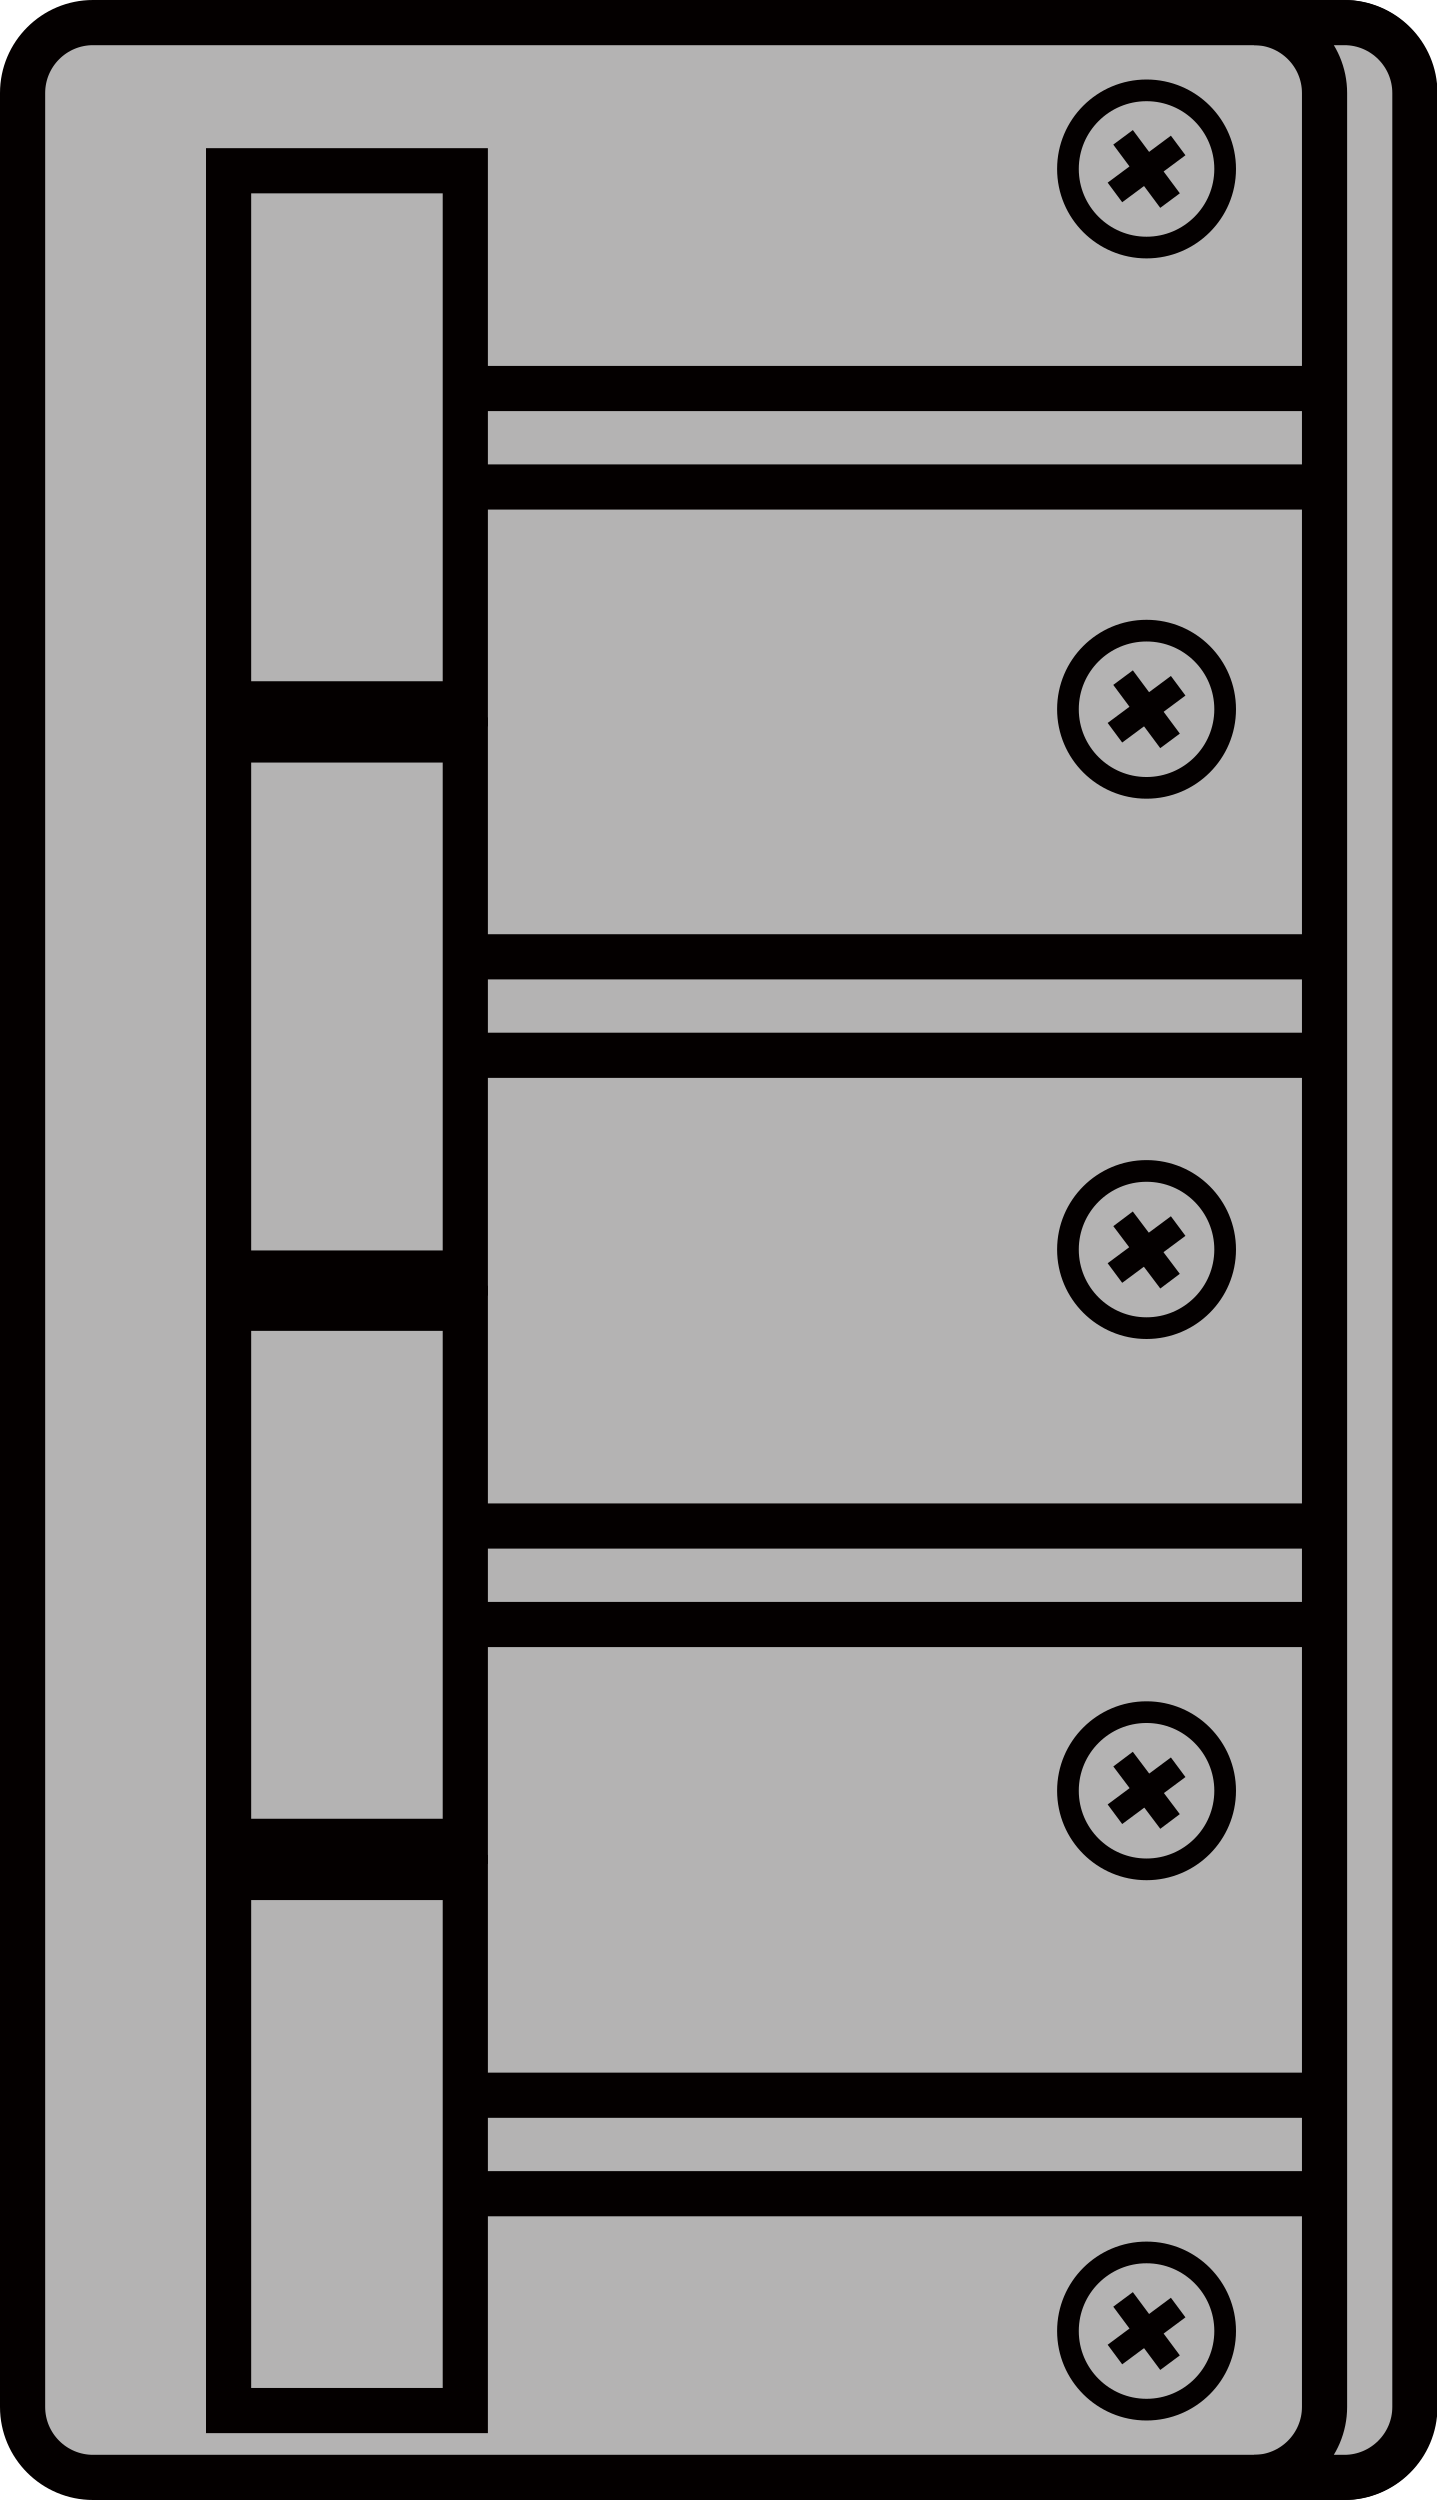
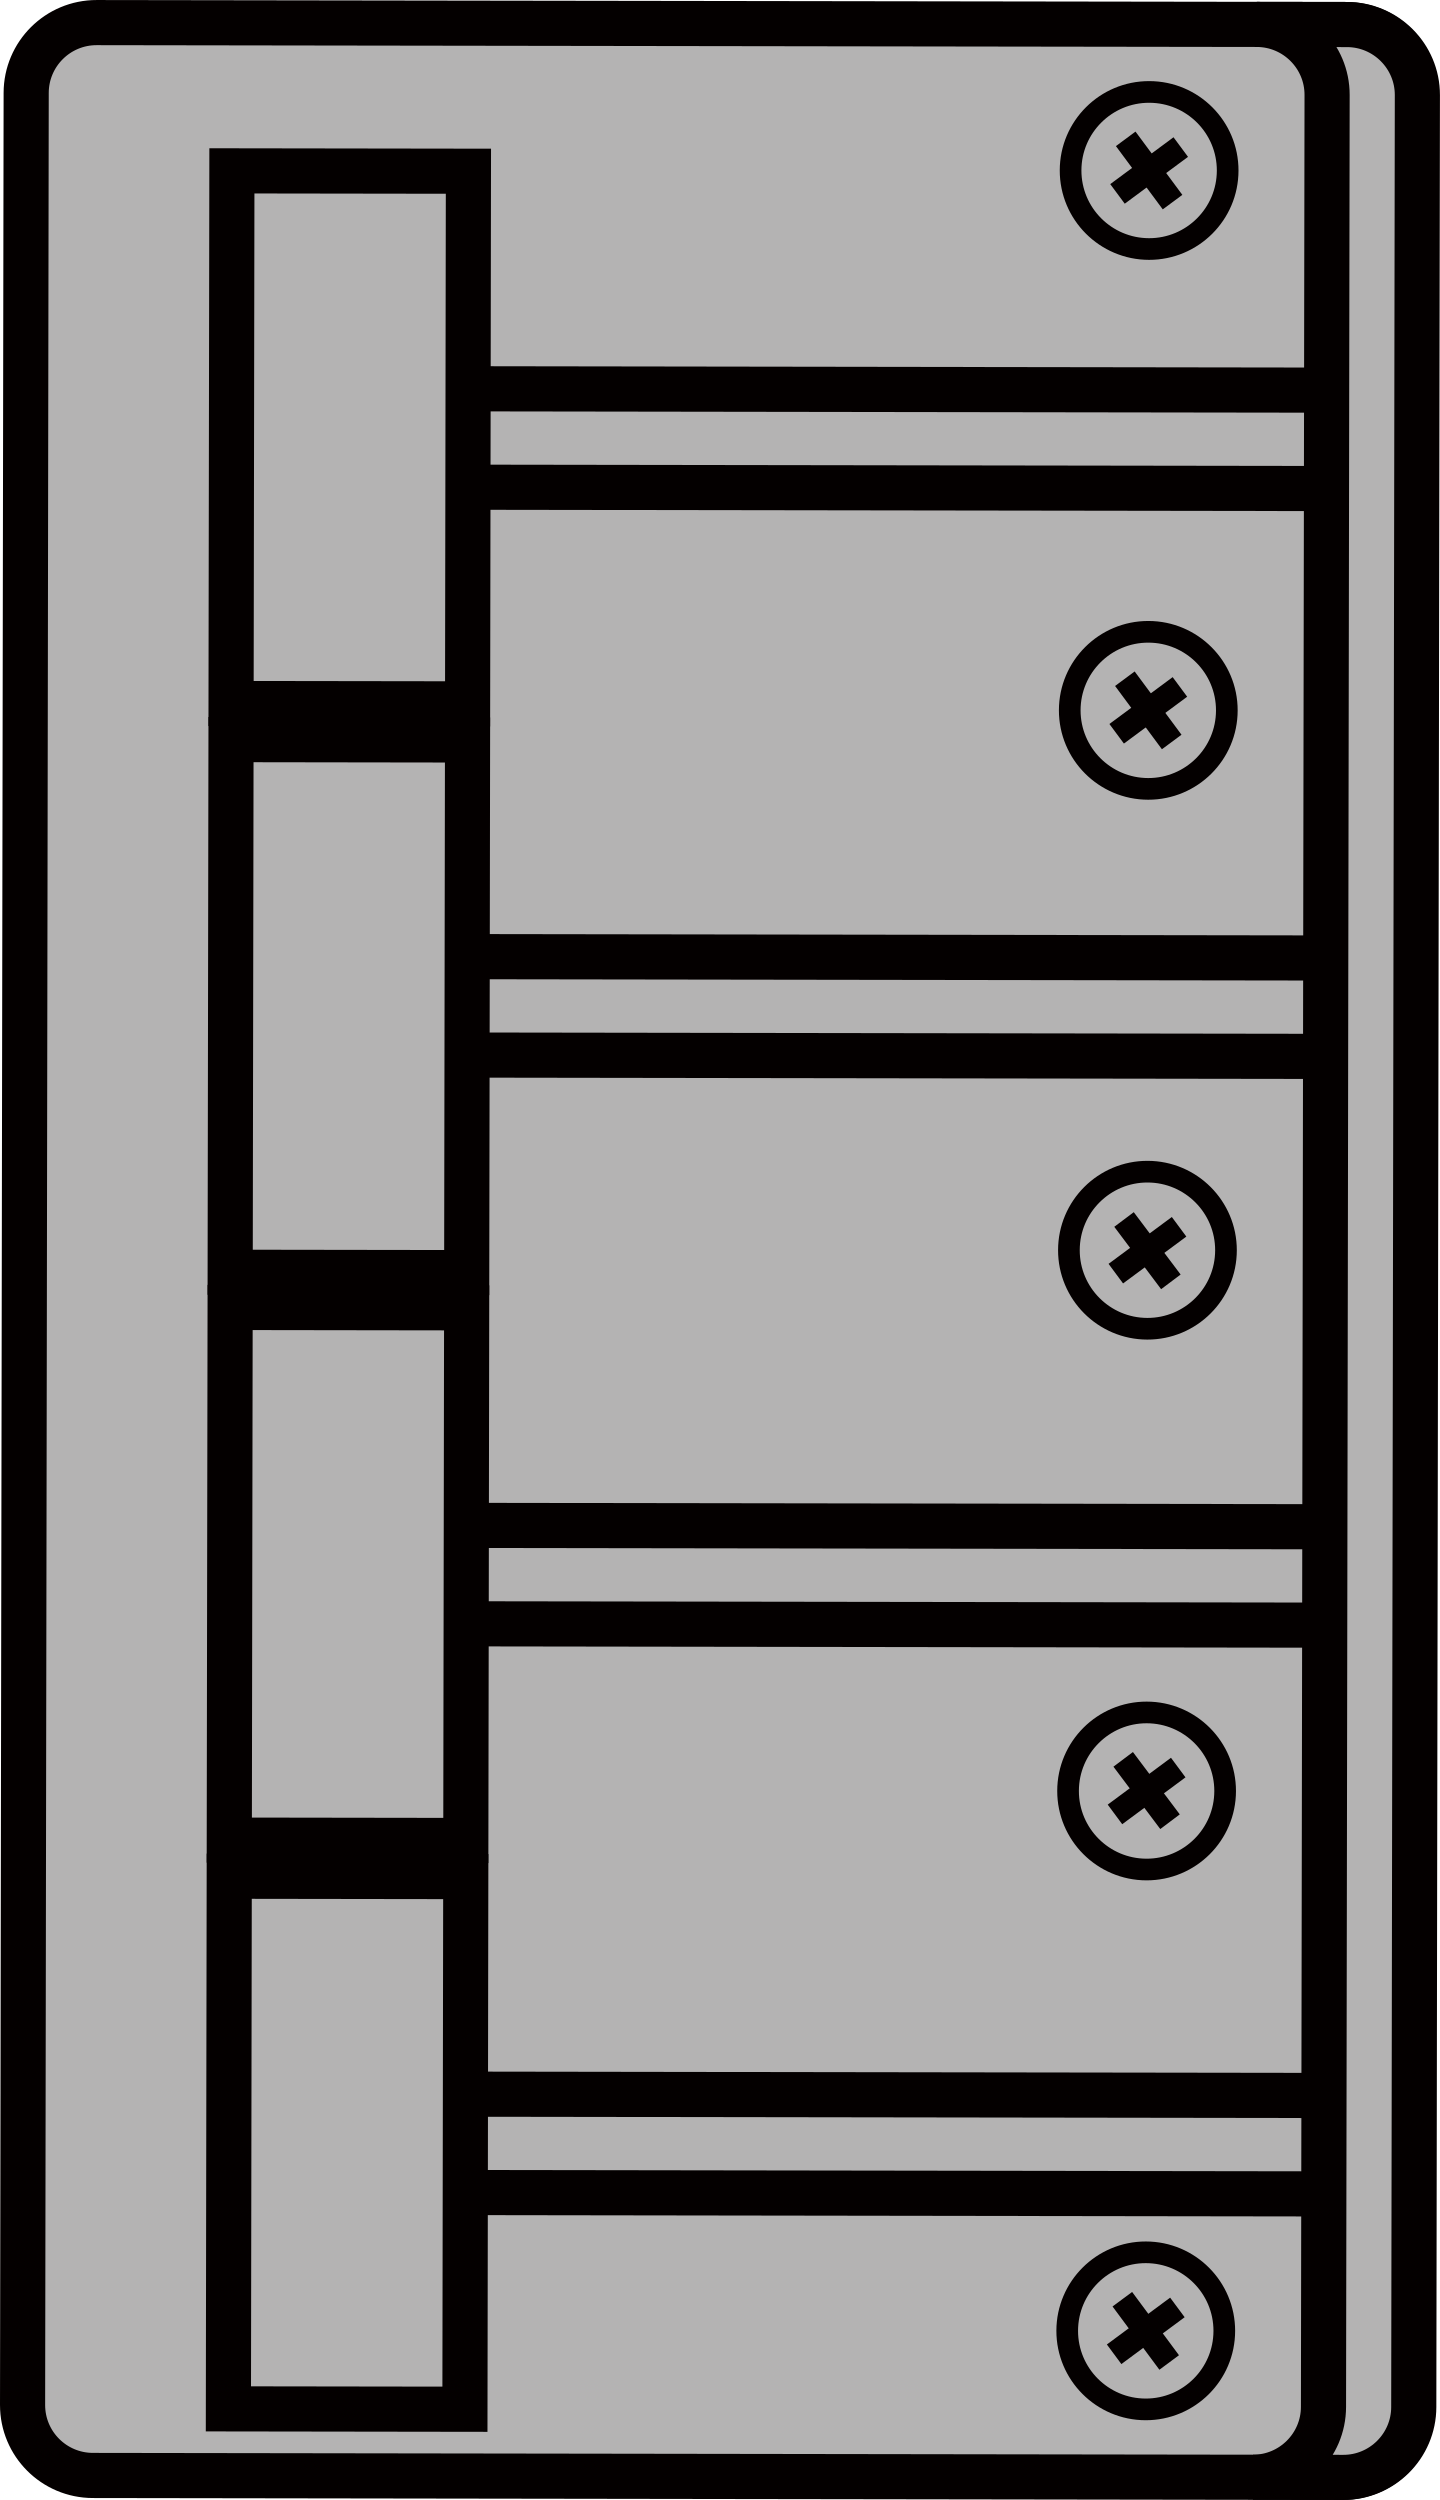
- <svg xmlns="http://www.w3.org/2000/svg" id="_레이어_2" data-name="레이어 2" viewBox="0 0 15.9 27.67">
-   <defs>
-     <style>
+ <svg xmlns="http://www.w3.org/2000/svg" id="_레이어_2" data-name="레이어 2" viewBox="-0.02 -0.011 15.94 27.692">
+   <g data-levelled="0.08936" transform="rotate(0.08936 7.95 13.835)">
+     <defs>
+       <style>
      .cls-1 {
        stroke-width: .5px;
      }

      .cls-1, .cls-2, .cls-3 {
        stroke: #040000;
      }

      .cls-1, .cls-3 {
        fill: #b4b3b3;
        stroke-miterlimit: 10;
      }

      .cls-2 {
        fill: none;
        stroke-width: .27px;
      }

      .cls-3 {
        stroke-width: .24px;
      }
    </style>
-   </defs>
-   <g id="_레이어_1-2" data-name="레이어 1">
-     <g>
+     </defs>
+     <g id="_레이어_1-2" data-name="레이어 1">
      <g>
-         <rect class="cls-1" x=".25" y=".25" width="15.4" height="27.17" rx=".78" ry=".78" />
        <g>
-           <rect class="cls-1" x="3.84" y="4.3" width="10.9" height="1.09" />
-           <rect class="cls-1" x="2.53" y="1.89" width="2.62" height="5.9" />
+           <rect class="cls-1" x=".25" y=".25" width="15.4" height="27.17" rx=".78" ry=".78" />
+           <g>
+             <rect class="cls-1" x="3.84" y="4.3" width="10.9" height="1.09" />
+             <rect class="cls-1" x="2.53" y="1.89" width="2.62" height="5.9" />
+           </g>
+           <g>
+             <rect class="cls-1" x="3.84" y="23.19" width="10.9" height="1.09" />
+             <rect class="cls-1" x="2.53" y="20.78" width="2.62" height="5.9" />
+           </g>
+           <g>
+             <rect class="cls-1" x="3.84" y="16.89" width="10.9" height="1.09" />
+             <rect class="cls-1" x="2.53" y="14.48" width="2.62" height="5.9" />
+           </g>
+           <g>
+             <rect class="cls-1" x="3.84" y="10.59" width="10.9" height="1.09" />
+             <rect class="cls-1" x="2.53" y="8.19" width="2.62" height="5.9" />
+           </g>
+           <path class="cls-1" d="M14.88.25h-1c.43,0,.78.35.78.78v25.61c0,.43-.35.78-.78.78h1c.43,0,.78-.35.78-.78V1.03c0-.43-.35-.78-.78-.78Z" />
        </g>
        <g>
-           <rect class="cls-1" x="3.84" y="23.19" width="10.9" height="1.09" />
-           <rect class="cls-1" x="2.53" y="20.78" width="2.62" height="5.9" />
-         </g>
-         <g>
-           <rect class="cls-1" x="3.84" y="16.89" width="10.9" height="1.09" />
-           <rect class="cls-1" x="2.53" y="14.48" width="2.62" height="5.9" />
-         </g>
-         <g>
-           <rect class="cls-1" x="3.84" y="10.59" width="10.9" height="1.09" />
-           <rect class="cls-1" x="2.53" y="8.19" width="2.62" height="5.9" />
-         </g>
-         <path class="cls-1" d="M14.88.25h-1c.43,0,.78.35.78.78v25.61c0,.43-.35.78-.78.78h1c.43,0,.78-.35.78-.78V1.03c0-.43-.35-.78-.78-.78Z" />
-       </g>
-       <g>
-         <g>
-           <circle class="cls-3" cx="12.69" cy="1.87" r=".87" />
-           <line class="cls-2" x1="12.34" y1="2.13" x2="13.04" y2="1.61" />
-           <line class="cls-2" x1="12.95" y1="2.22" x2="12.43" y2="1.52" />
-         </g>
-         <g>
-           <circle class="cls-3" cx="12.69" cy="7.85" r=".87" />
-           <line class="cls-2" x1="12.34" y1="8.11" x2="13.04" y2="7.59" />
-           <line class="cls-2" x1="12.95" y1="8.2" x2="12.43" y2="7.5" />
-         </g>
-         <g>
-           <circle class="cls-3" cx="12.69" cy="13.83" r=".87" />
-           <line class="cls-2" x1="12.34" y1="14.09" x2="13.04" y2="13.57" />
-           <line class="cls-2" x1="12.95" y1="14.18" x2="12.43" y2="13.49" />
-         </g>
-         <g>
-           <circle class="cls-3" cx="12.69" cy="19.82" r=".87" />
-           <line class="cls-2" x1="12.34" y1="20.08" x2="13.04" y2="19.56" />
-           <line class="cls-2" x1="12.95" y1="20.16" x2="12.43" y2="19.47" />
-         </g>
-         <g>
-           <circle class="cls-3" cx="12.69" cy="25.8" r=".87" />
-           <line class="cls-2" x1="12.34" y1="26.06" x2="13.04" y2="25.54" />
-           <line class="cls-2" x1="12.95" y1="26.15" x2="12.43" y2="25.45" />
+           <g>
+             <circle class="cls-3" cx="12.69" cy="1.87" r=".87" />
+             <line class="cls-2" x1="12.34" y1="2.13" x2="13.04" y2="1.61" />
+             <line class="cls-2" x1="12.95" y1="2.22" x2="12.43" y2="1.52" />
+           </g>
+           <g>
+             <circle class="cls-3" cx="12.69" cy="7.85" r=".87" />
+             <line class="cls-2" x1="12.34" y1="8.11" x2="13.04" y2="7.59" />
+             <line class="cls-2" x1="12.95" y1="8.2" x2="12.43" y2="7.5" />
+           </g>
+           <g>
+             <circle class="cls-3" cx="12.69" cy="13.83" r=".87" />
+             <line class="cls-2" x1="12.34" y1="14.09" x2="13.04" y2="13.57" />
+             <line class="cls-2" x1="12.95" y1="14.18" x2="12.43" y2="13.49" />
+           </g>
+           <g>
+             <circle class="cls-3" cx="12.69" cy="19.82" r=".87" />
+             <line class="cls-2" x1="12.34" y1="20.08" x2="13.04" y2="19.56" />
+             <line class="cls-2" x1="12.95" y1="20.16" x2="12.43" y2="19.47" />
+           </g>
+           <g>
+             <circle class="cls-3" cx="12.69" cy="25.8" r=".87" />
+             <line class="cls-2" x1="12.34" y1="26.06" x2="13.04" y2="25.54" />
+             <line class="cls-2" x1="12.95" y1="26.15" x2="12.43" y2="25.45" />
+           </g>
        </g>
      </g>
    </g>
  </g>
</svg>
